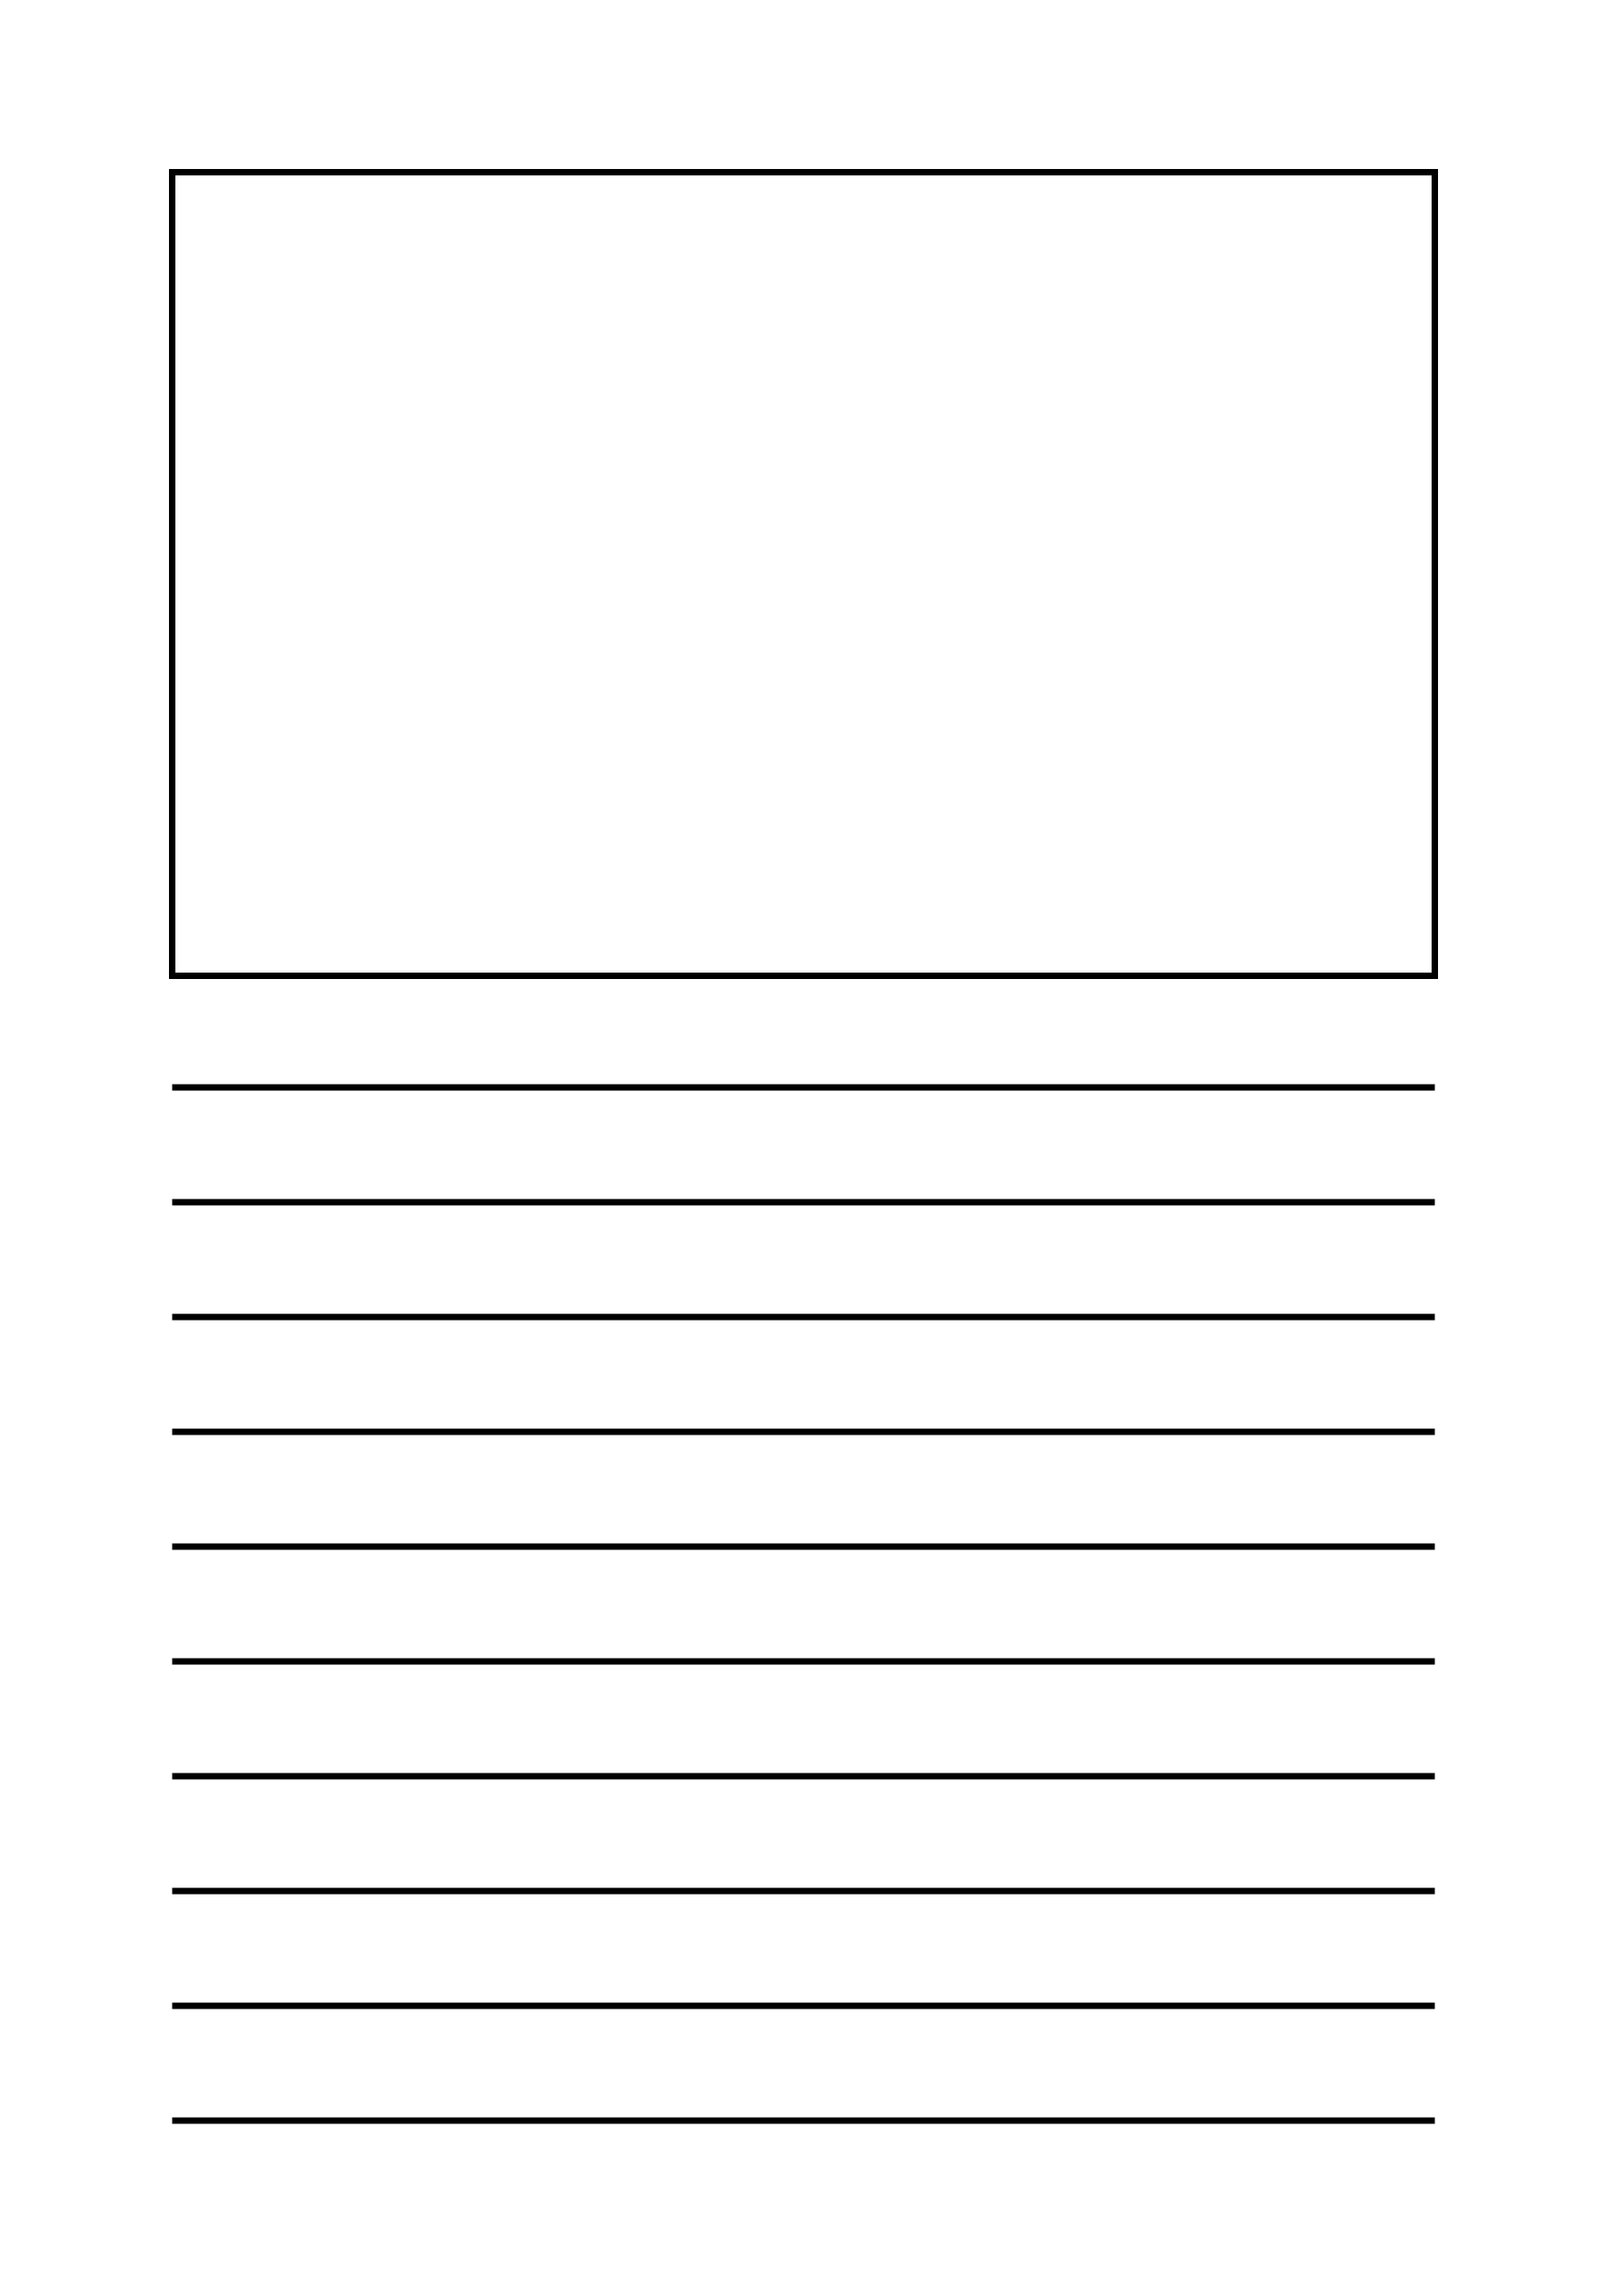
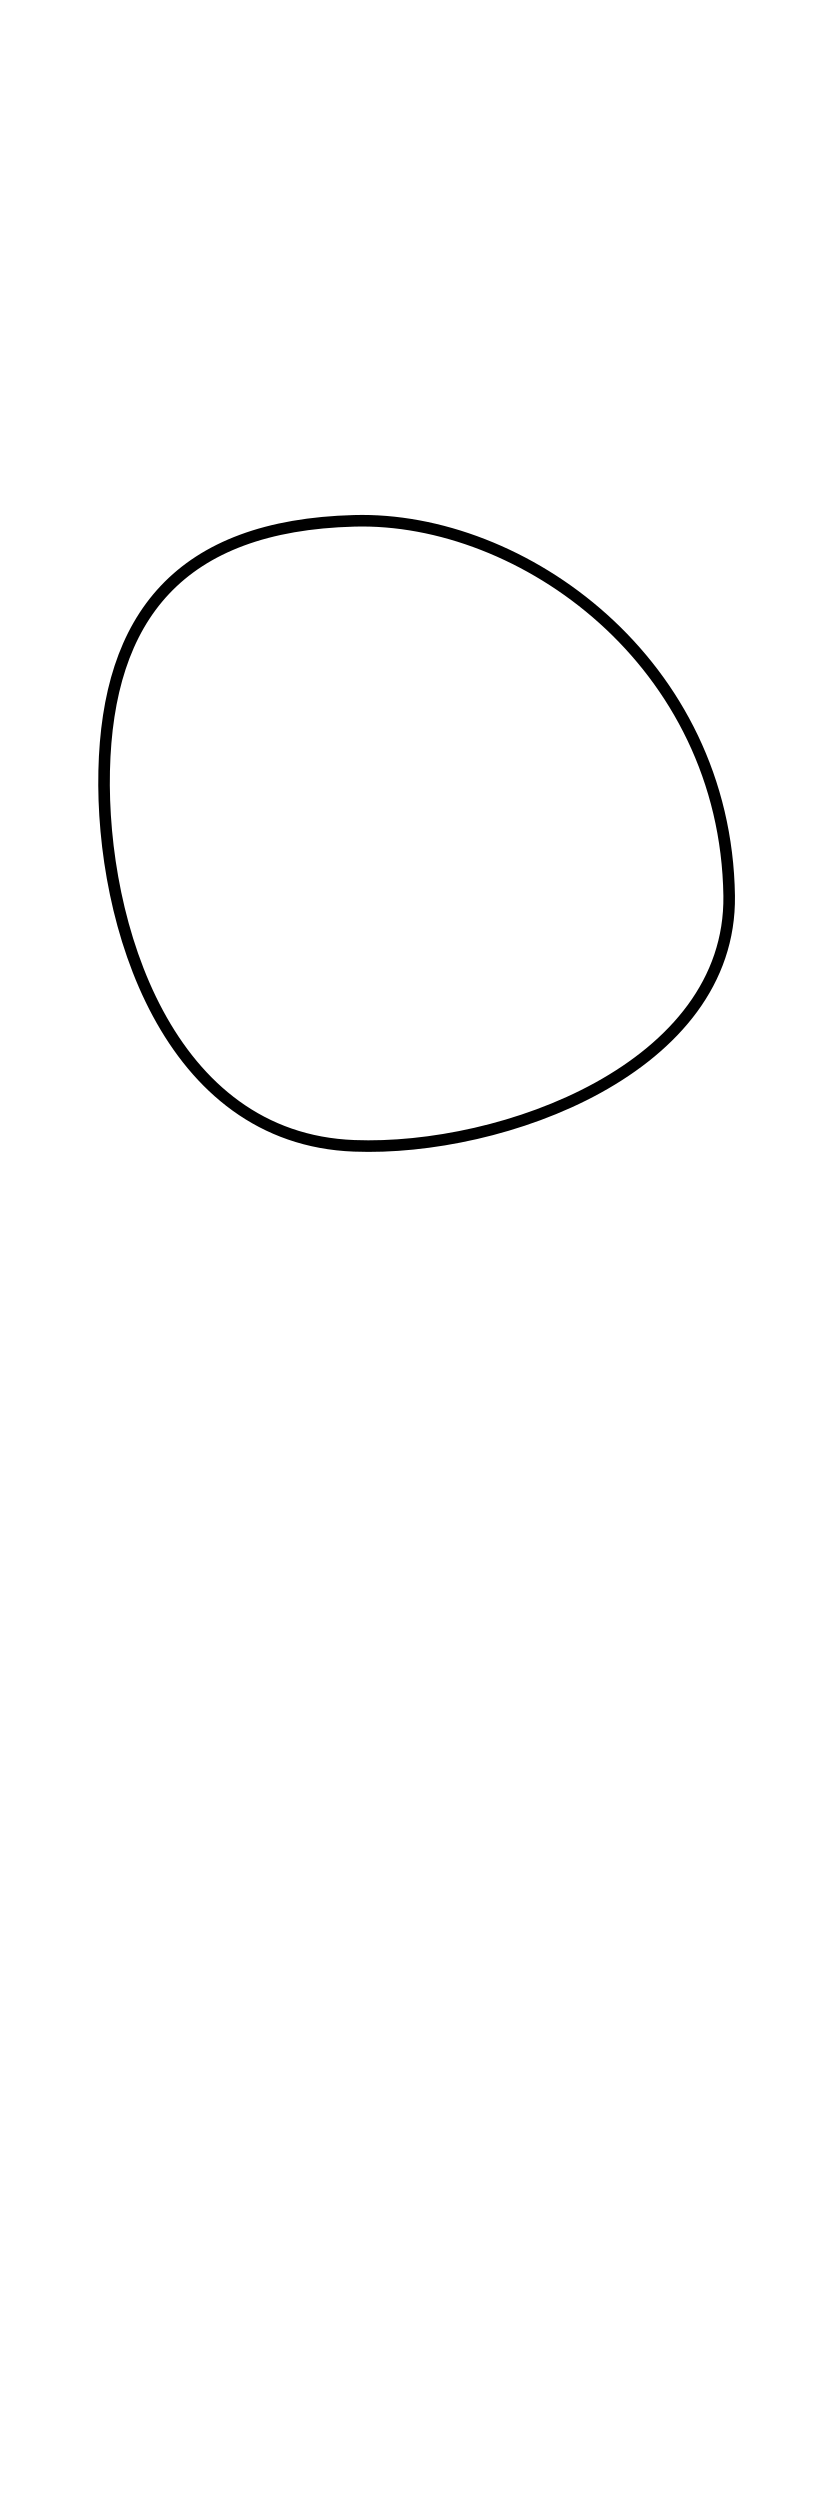
- <svg xmlns="http://www.w3.org/2000/svg" version="1.1" id="Layer_1" x="0px" y="0px" viewBox="0 0 252 360" style="enable-background:new 0 0 252 360;" xml:space="preserve">
+ <svg xmlns="http://www.w3.org/2000/svg" version="1.1" id="Layer_1" x="0px" y="0px" viewBox="0 0 72 216" style="enable-background:new 0 0 72 216;" xml:space="preserve">
  <style type="text/css">
	.st0{fill:none;stroke:#000000;stroke-miterlimit:10;}
- 	.st1{clip-path:url(#SVGID_2_);}
- 	.st2{clip-path:url(#SVGID_4_);}
+ 	.st1{clip-path:url(#SVGID_2_);fill:none;stroke:#000000;stroke-miterlimit:10;}
+ 	.st2{clip-path:url(#SVGID_4_);fill:none;stroke:#000000;stroke-miterlimit:10;}
	.st3{clip-path:url(#SVGID_6_);}
- 	.st4{fill:none;stroke:#231F20;stroke-miterlimit:10;}
- 	.st5{clip-path:url(#SVGID_8_);}
- 	.st6{clip-path:url(#SVGID_10_);}
- 	.st7{clip-path:url(#SVGID_12_);}
- 	.st8{clip-path:url(#SVGID_14_);fill:none;stroke:#000000;stroke-miterlimit:10;}
- 	.st9{clip-path:url(#SVGID_16_);}
- 	.st10{clip-path:url(#SVGID_18_);}
+ 	.st4{clip-path:url(#SVGID_8_);fill:none;stroke:#000000;stroke-miterlimit:10;}
</style>
-   <g>
-     <line class="st0" x1="27" y1="170.5" x2="225" y2="170.5" />
-     <line class="st0" x1="27" y1="188.5" x2="225" y2="188.5" />
-     <line class="st0" x1="27" y1="206.5" x2="225" y2="206.5" />
-     <line class="st0" x1="27" y1="224.5" x2="225" y2="224.5" />
-     <line class="st0" x1="27" y1="242.5" x2="225" y2="242.5" />
-     <line class="st0" x1="27" y1="260.5" x2="225" y2="260.5" />
-     <line class="st0" x1="27" y1="278.5" x2="225" y2="278.5" />
-     <line class="st0" x1="27" y1="296.5" x2="225" y2="296.5" />
-     <line class="st0" x1="27" y1="314.5" x2="225" y2="314.5" />
-     <line class="st0" x1="27" y1="332.5" x2="225" y2="332.5" />
-   </g>
-   <rect x="27" y="27" class="st0" width="198" height="126" />
+   <path class="st0" d="M30.6,45C45.1,44.6,62.7,57.2,63,77.4C63.2,92.3,43.4,99.5,30.6,99C14.5,98.4,8.7,79.9,9,66.6  C9.3,53.3,15.5,45.4,30.6,45z" />
</svg>
